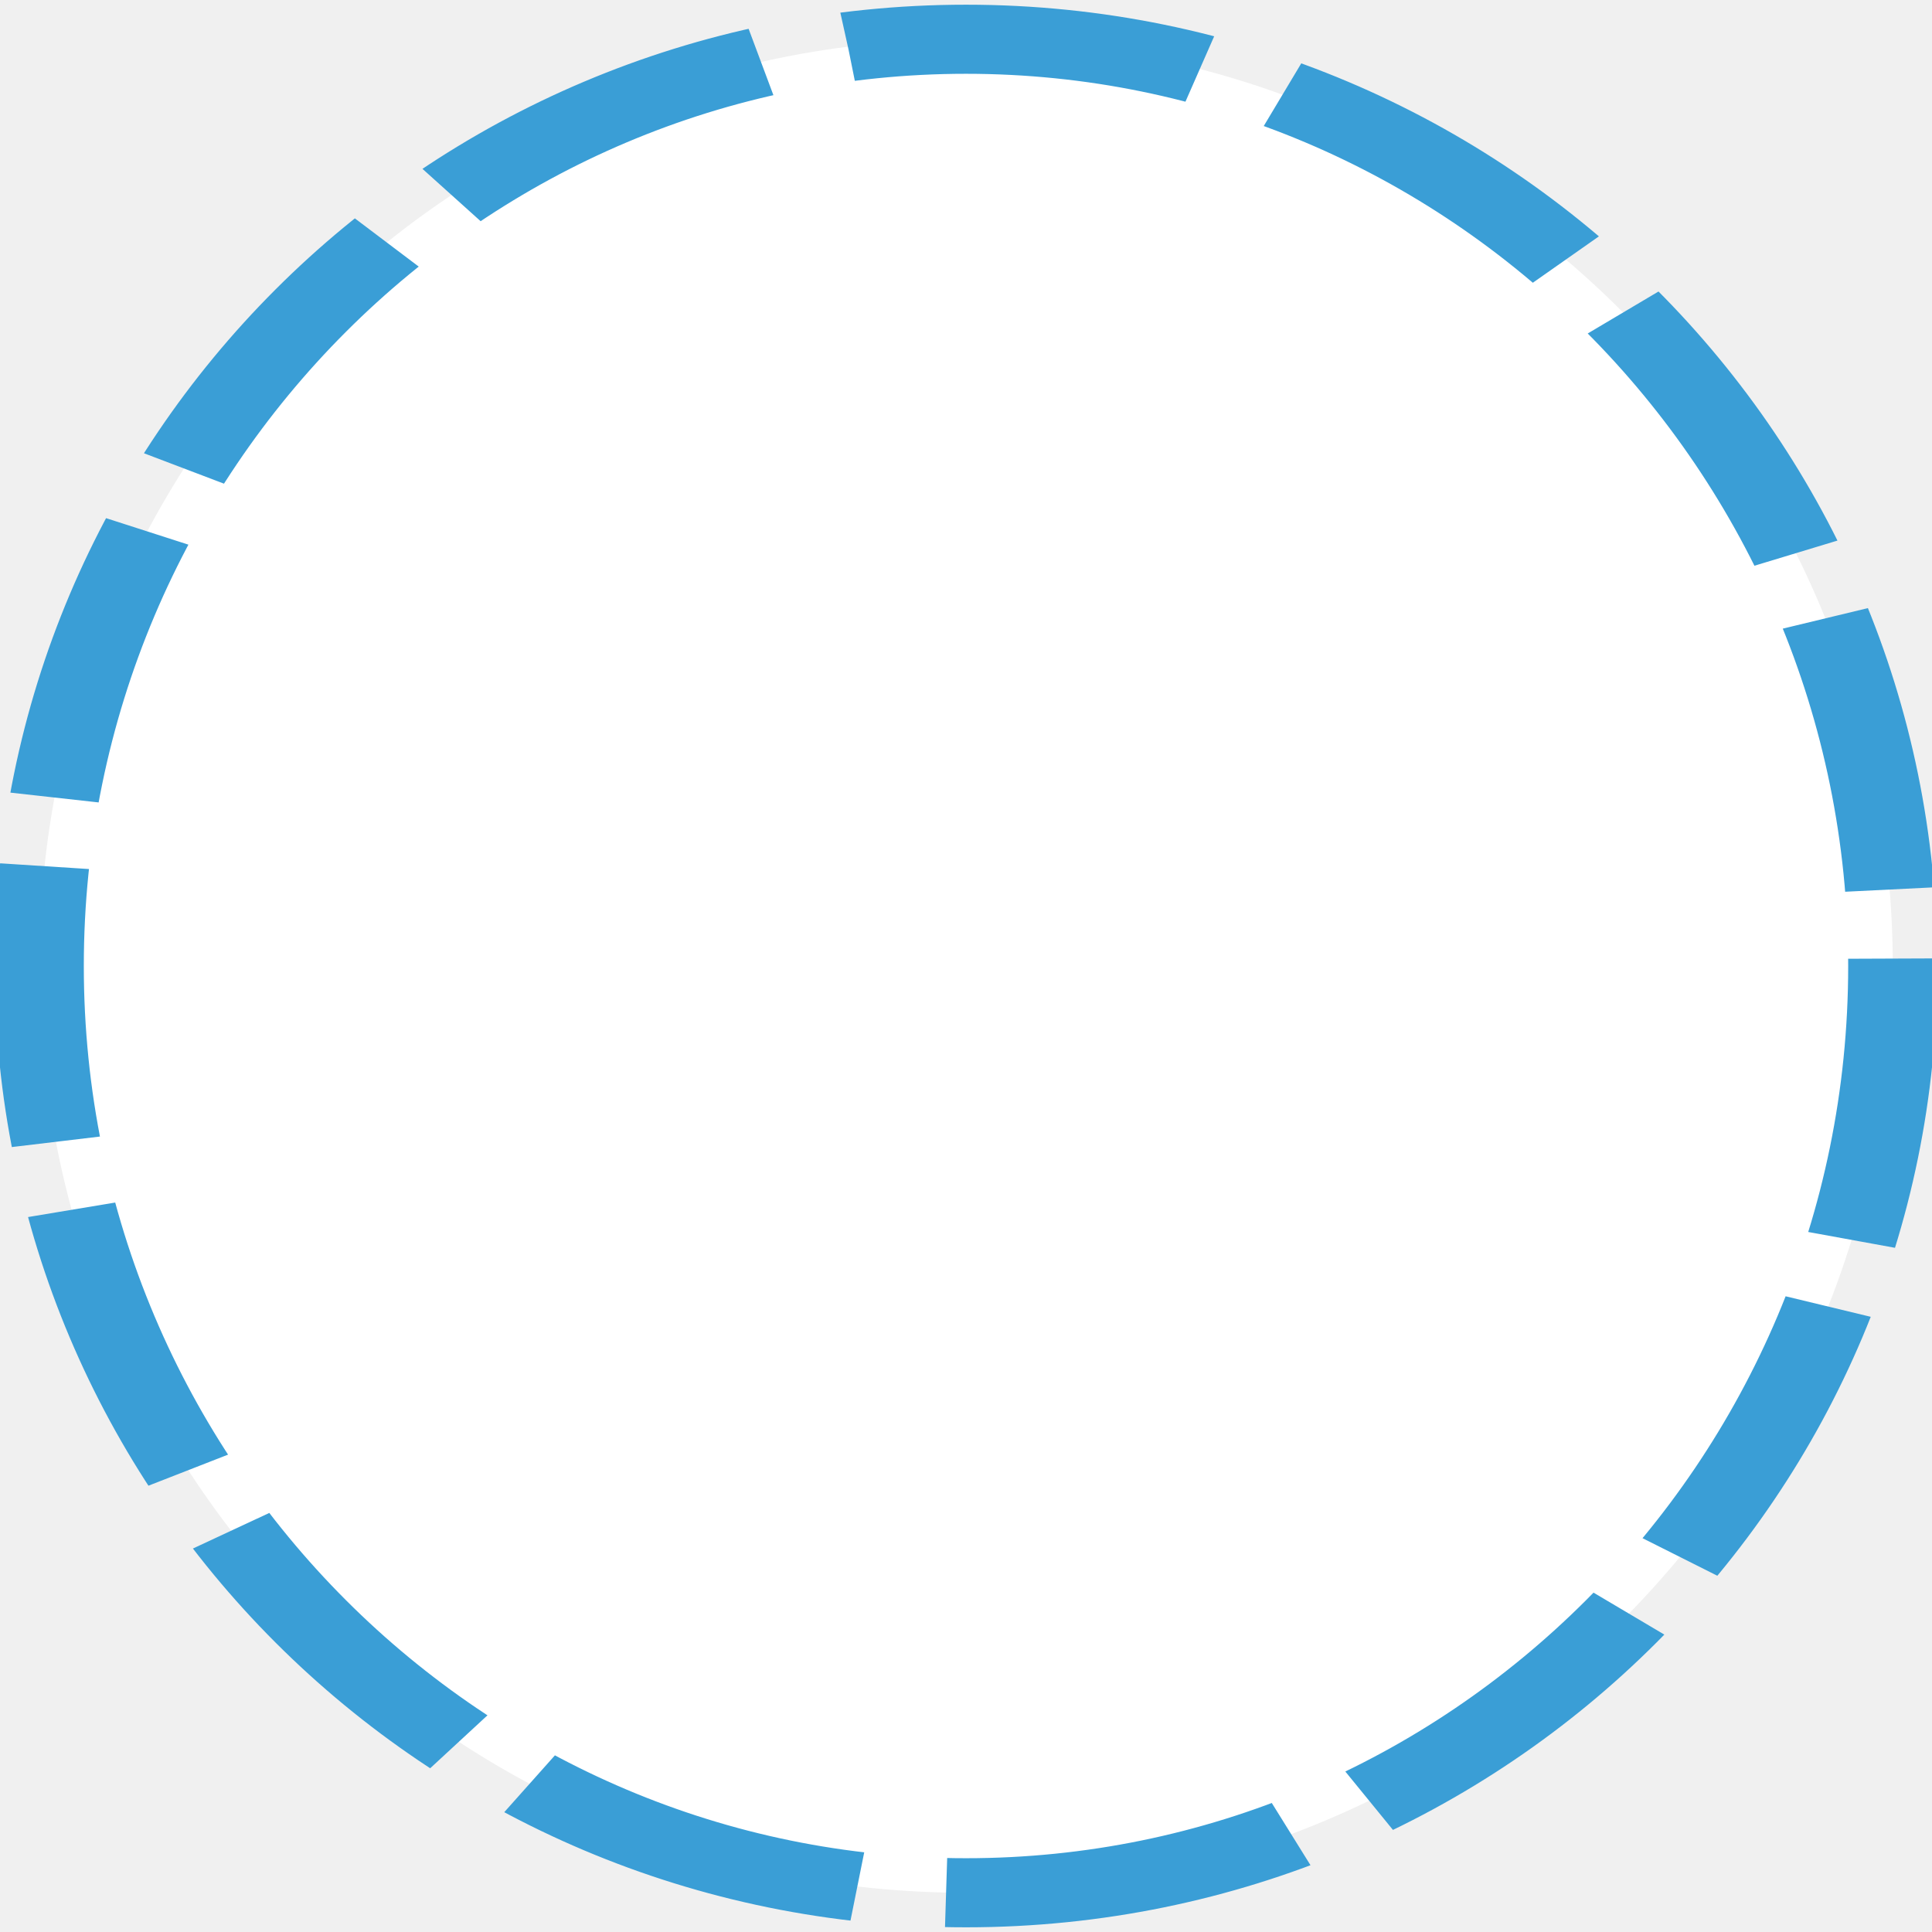
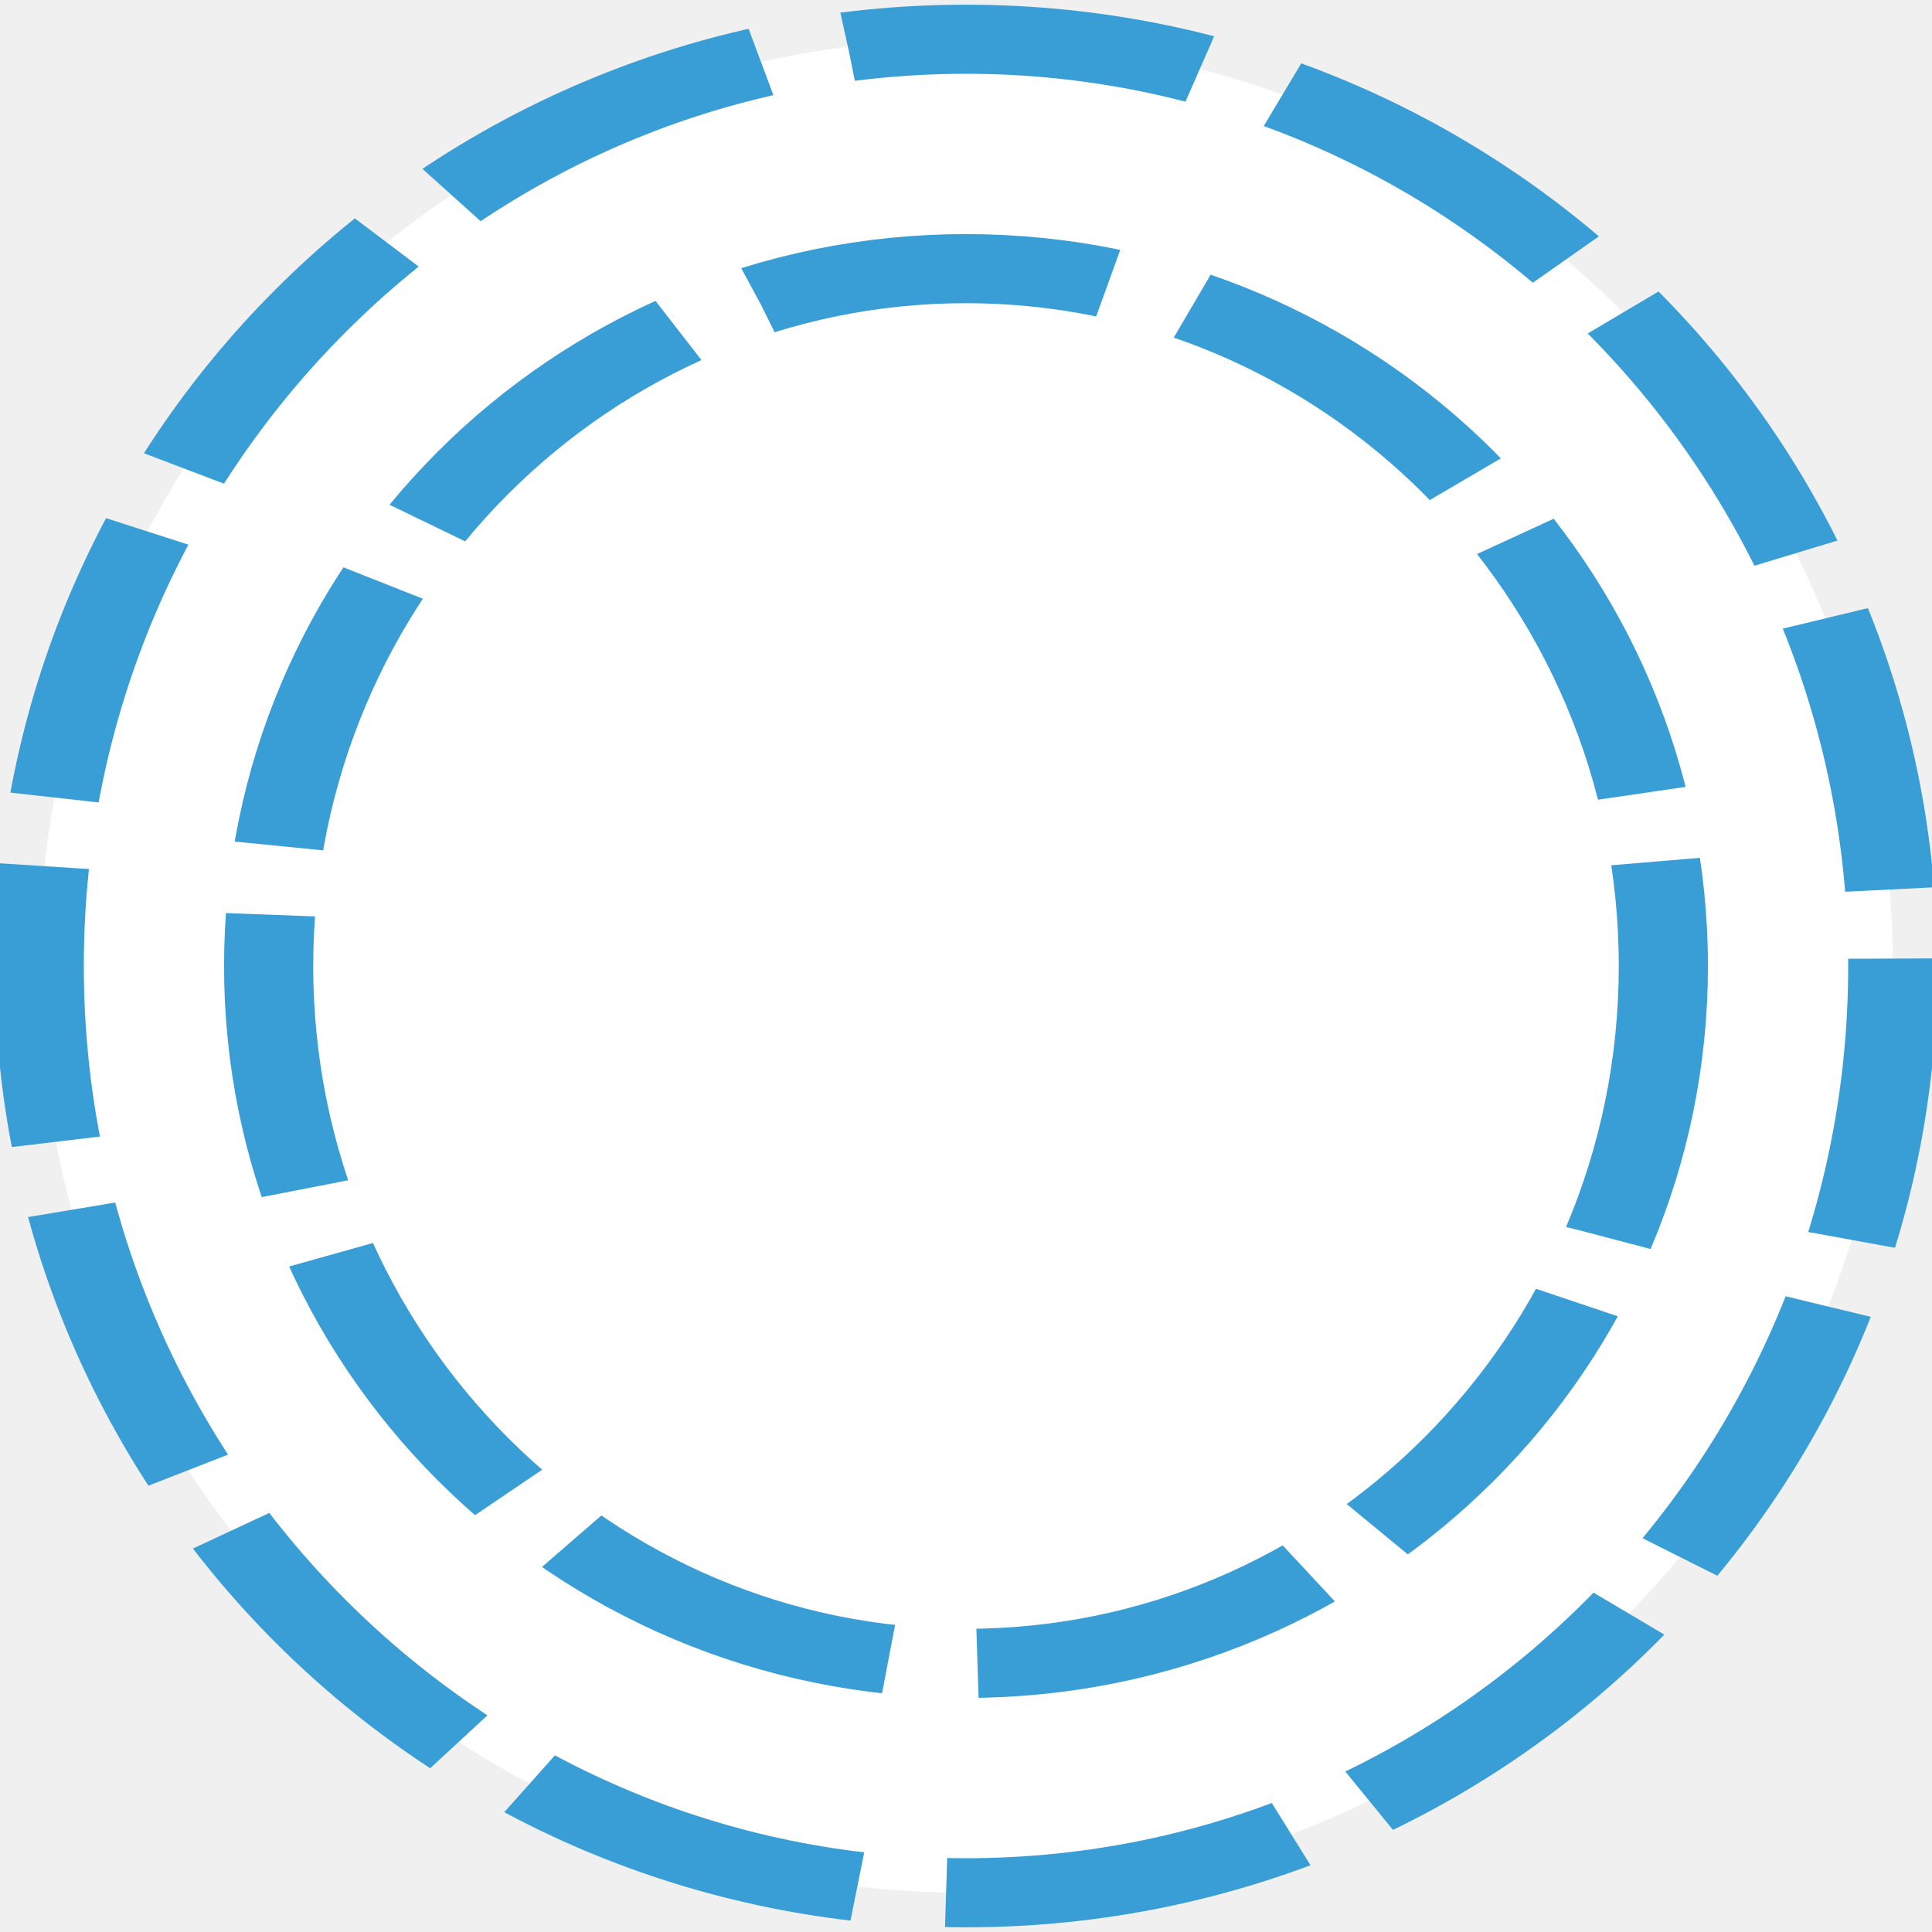
<svg xmlns="http://www.w3.org/2000/svg" width="32" height="32" id="svg5795" version="1.1">
  <defs id="defs5797" />
  <g id="layer1" transform="translate(0,-1020.362)">
    <g transform="translate(-103.601,681.5714)" id="g5762">
      <g style="stroke:#3a9ed6;stroke-opacity:1" id="g5231" transform="translate(0.2922897,318.523)">
        <path style="fill:#ffffff;fill-opacity:1;stroke:#3a9ed6;stroke-width:4.26;stroke-miterlimit:4;stroke-opacity:1;stroke-dasharray:17.041,4.26;stroke-dashoffset:0" id="path5233" d="m 154.286,98.076 c 0,31.559 -19.827,57.143 -44.286,57.143 -24.458,0 -44.286,-25.584 -44.286,-57.143 0,-31.559 19.827,-57.143 44.286,-57.143 24.458,0 44.286,25.584 44.286,57.143 z" transform="matrix(0.3466136,0,0,0.2686256,81.18119,9.921926)" />
+         <path style="fill:#ffffff;fill-opacity:1;stroke:#3a9ed6;stroke-width:5.662;stroke-miterlimit:4;stroke-opacity:1;stroke-dasharray:22.646,5.662;stroke-dashoffset:0" id="path5235" d="m 154.286,98.076 c 0,31.559 -19.827,57.143 -44.286,57.143 -24.458,0 -44.286,-25.584 -44.286,-57.143 0,-31.559 19.827,-57.143 44.286,-57.143 24.458,0 44.286,25.584 44.286,57.143 z" transform="matrix(0.2608165,0,0,0.2021328,90.61888,16.4433)" />
      </g>
    </g>
  </g>
</svg>
